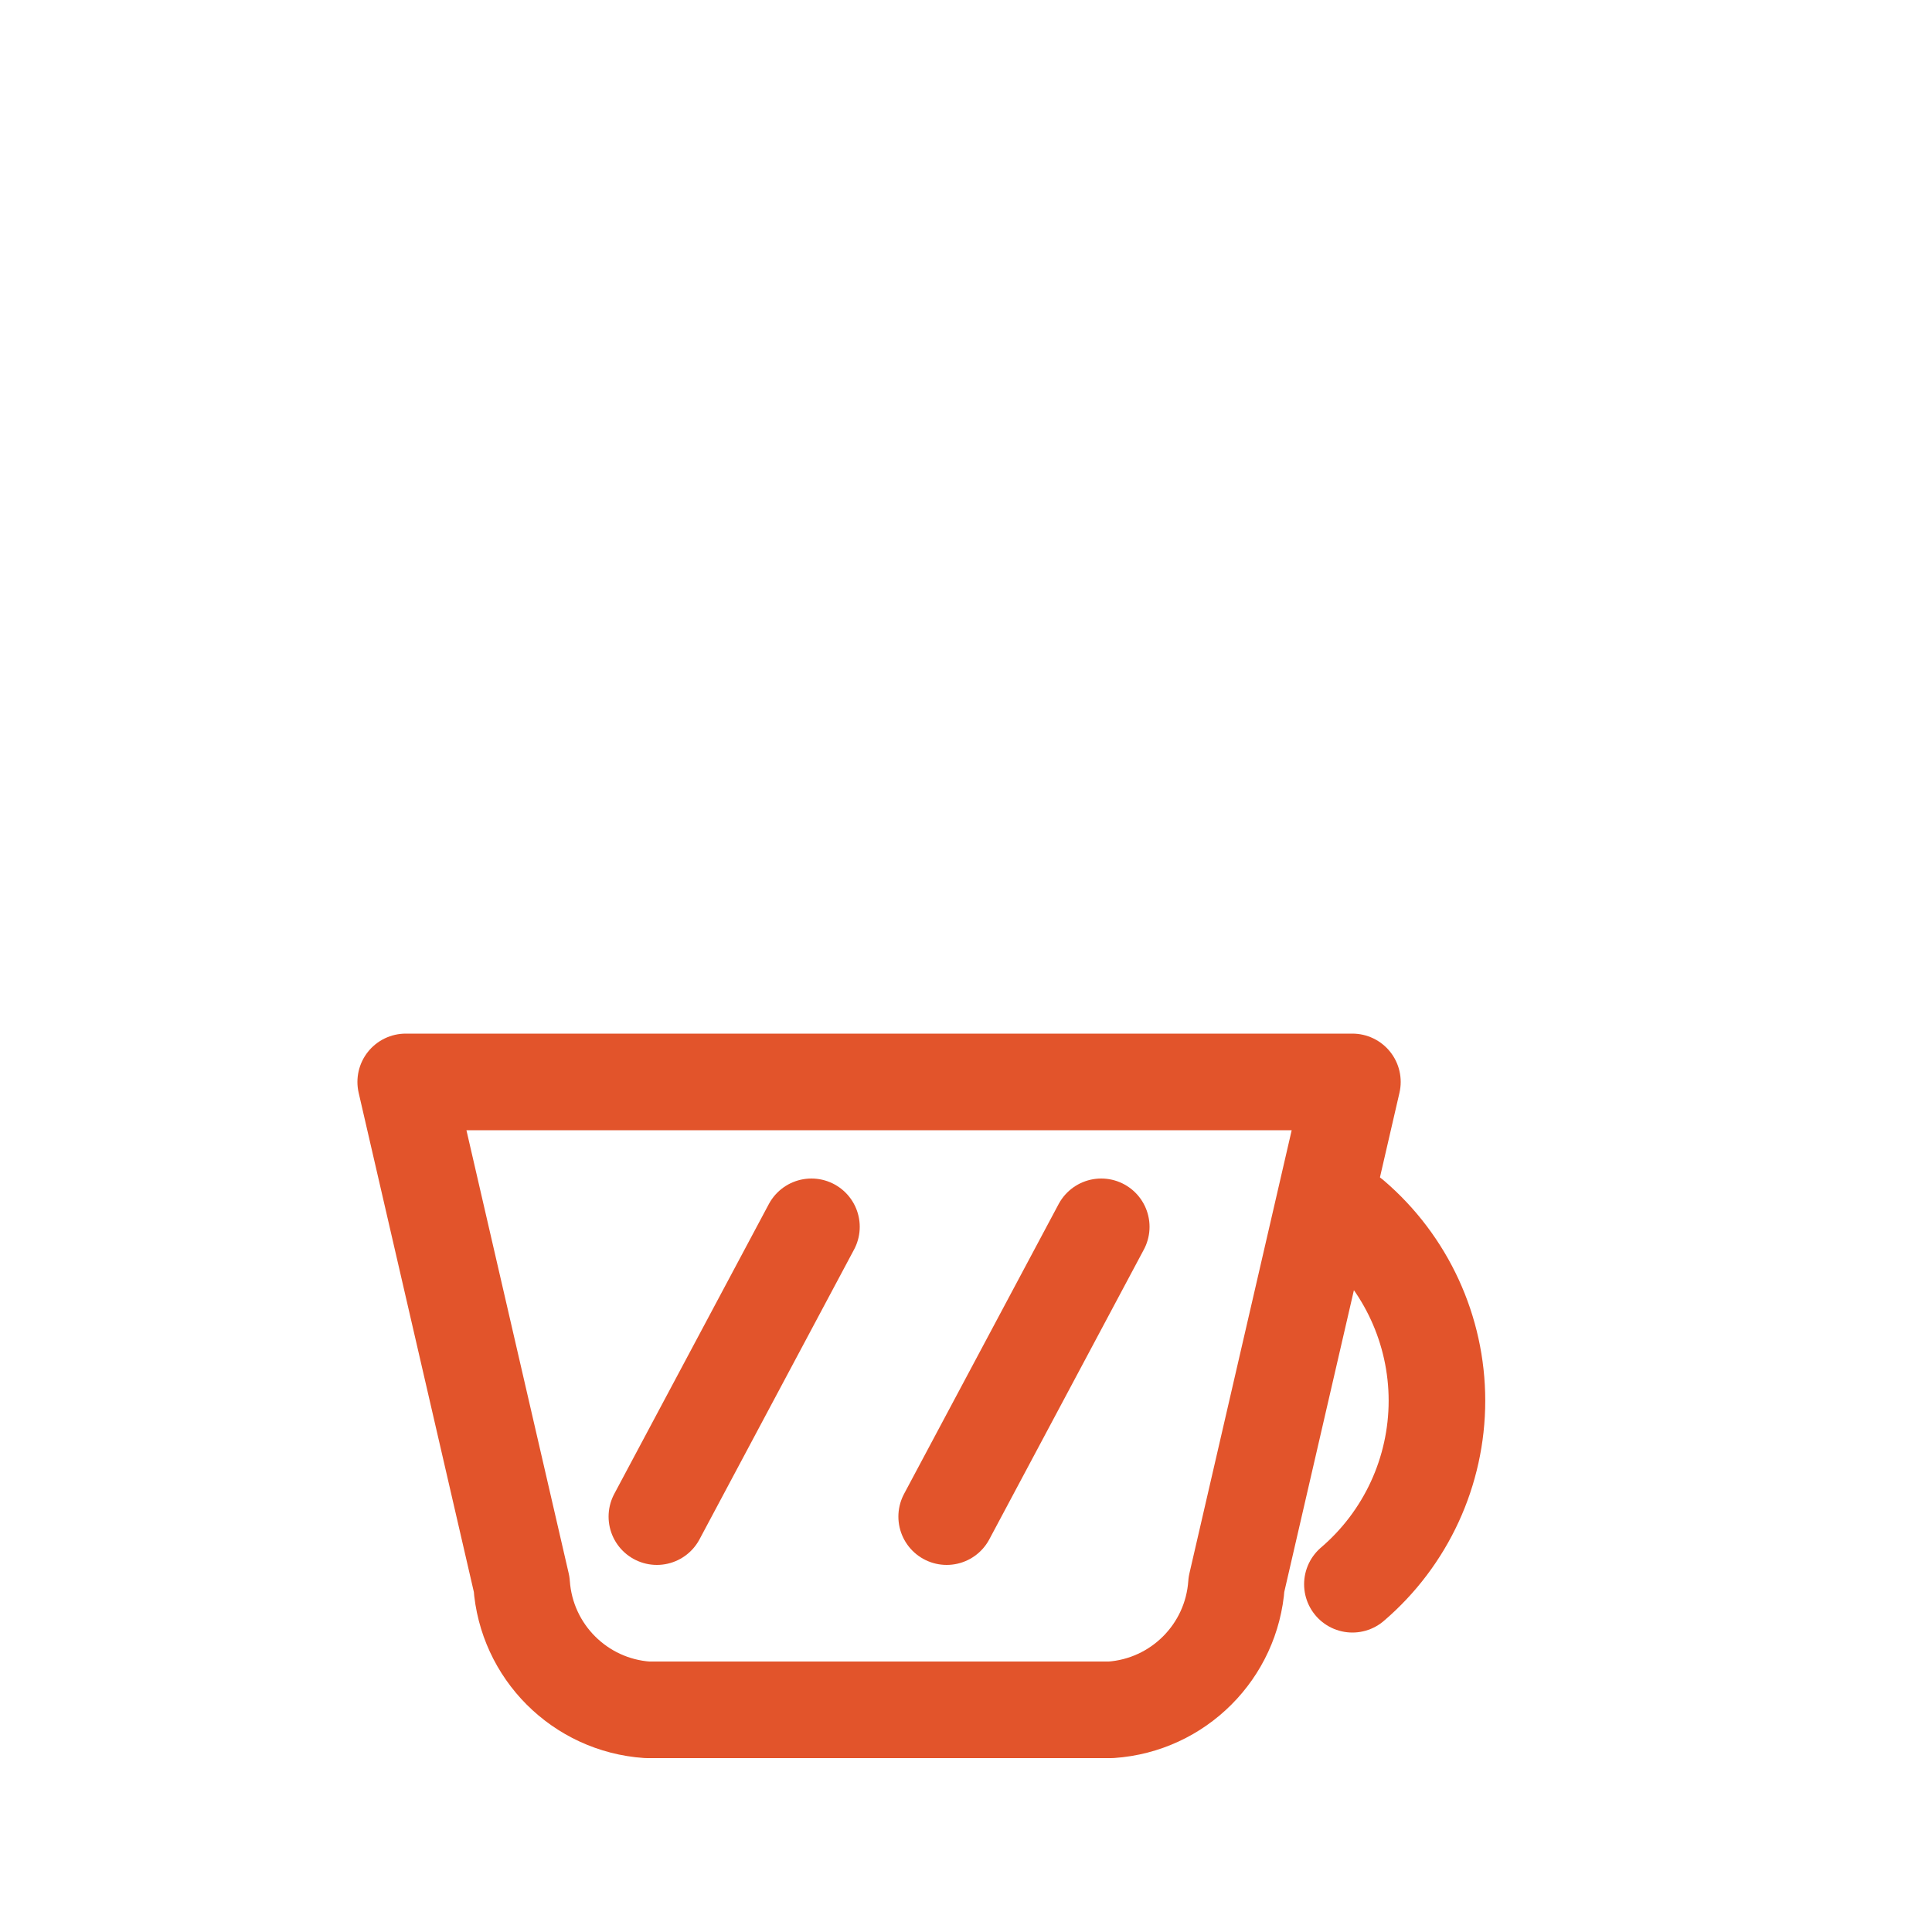
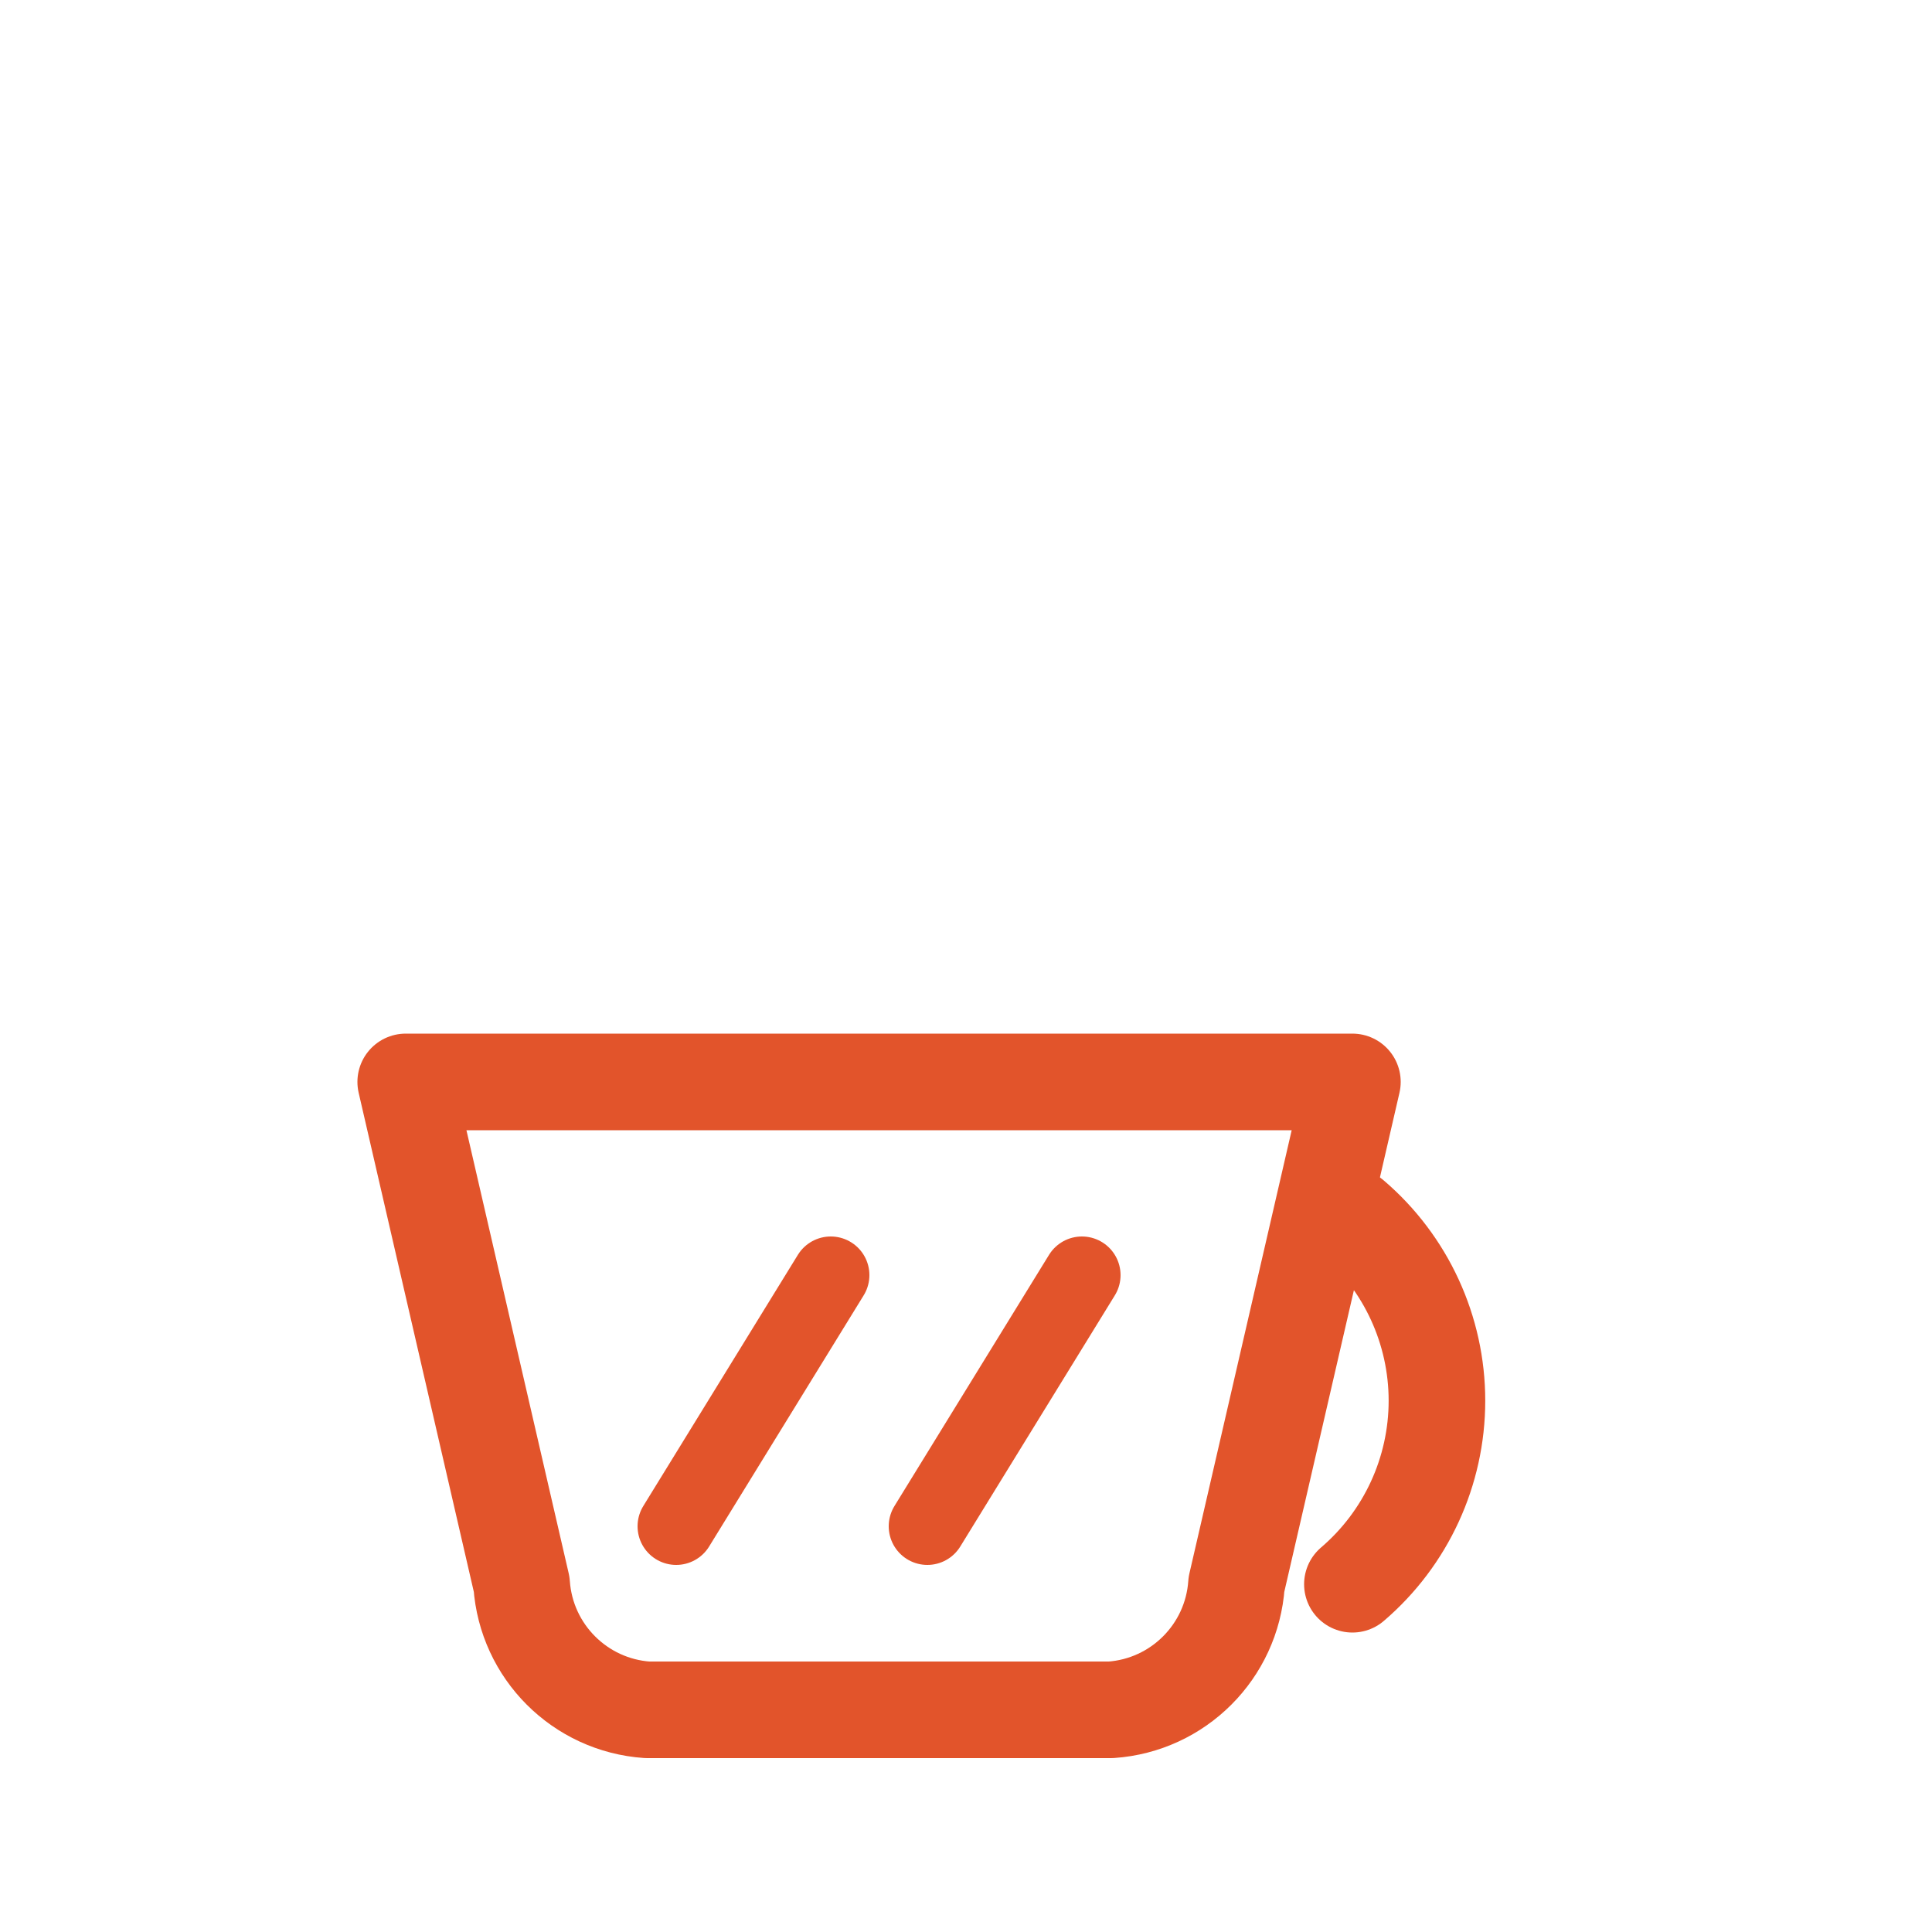
<svg xmlns="http://www.w3.org/2000/svg" viewBox="0 0 200 200" fill="none" style="color:#E2542B" role="img" aria-label="Attic Roast mark">
  <g fill="none" stroke="currentColor" stroke-width="10" stroke-linecap="round" stroke-linejoin="round">
    <path d="M42 112 H140 L128 164 a14 14 0 0 1 -13 13 H67 a14 14 0 0 1 -13 -13 Z" />
    <path d="M140 126 a25 25 0 0 1 0 38" />
  </g>
-   <g stroke="currentColor" stroke-width="10" stroke-linecap="round">
-     <path d="M68 157 L84 127" />
-     <path d="M98 157 L114 127" />
+   <g stroke="currentColor" stroke-width="8" stroke-linecap="round">
+     <path d="M70 158 L86 132" />
+     <path d="M96 158 L112 132" />
  </g>
</svg>
